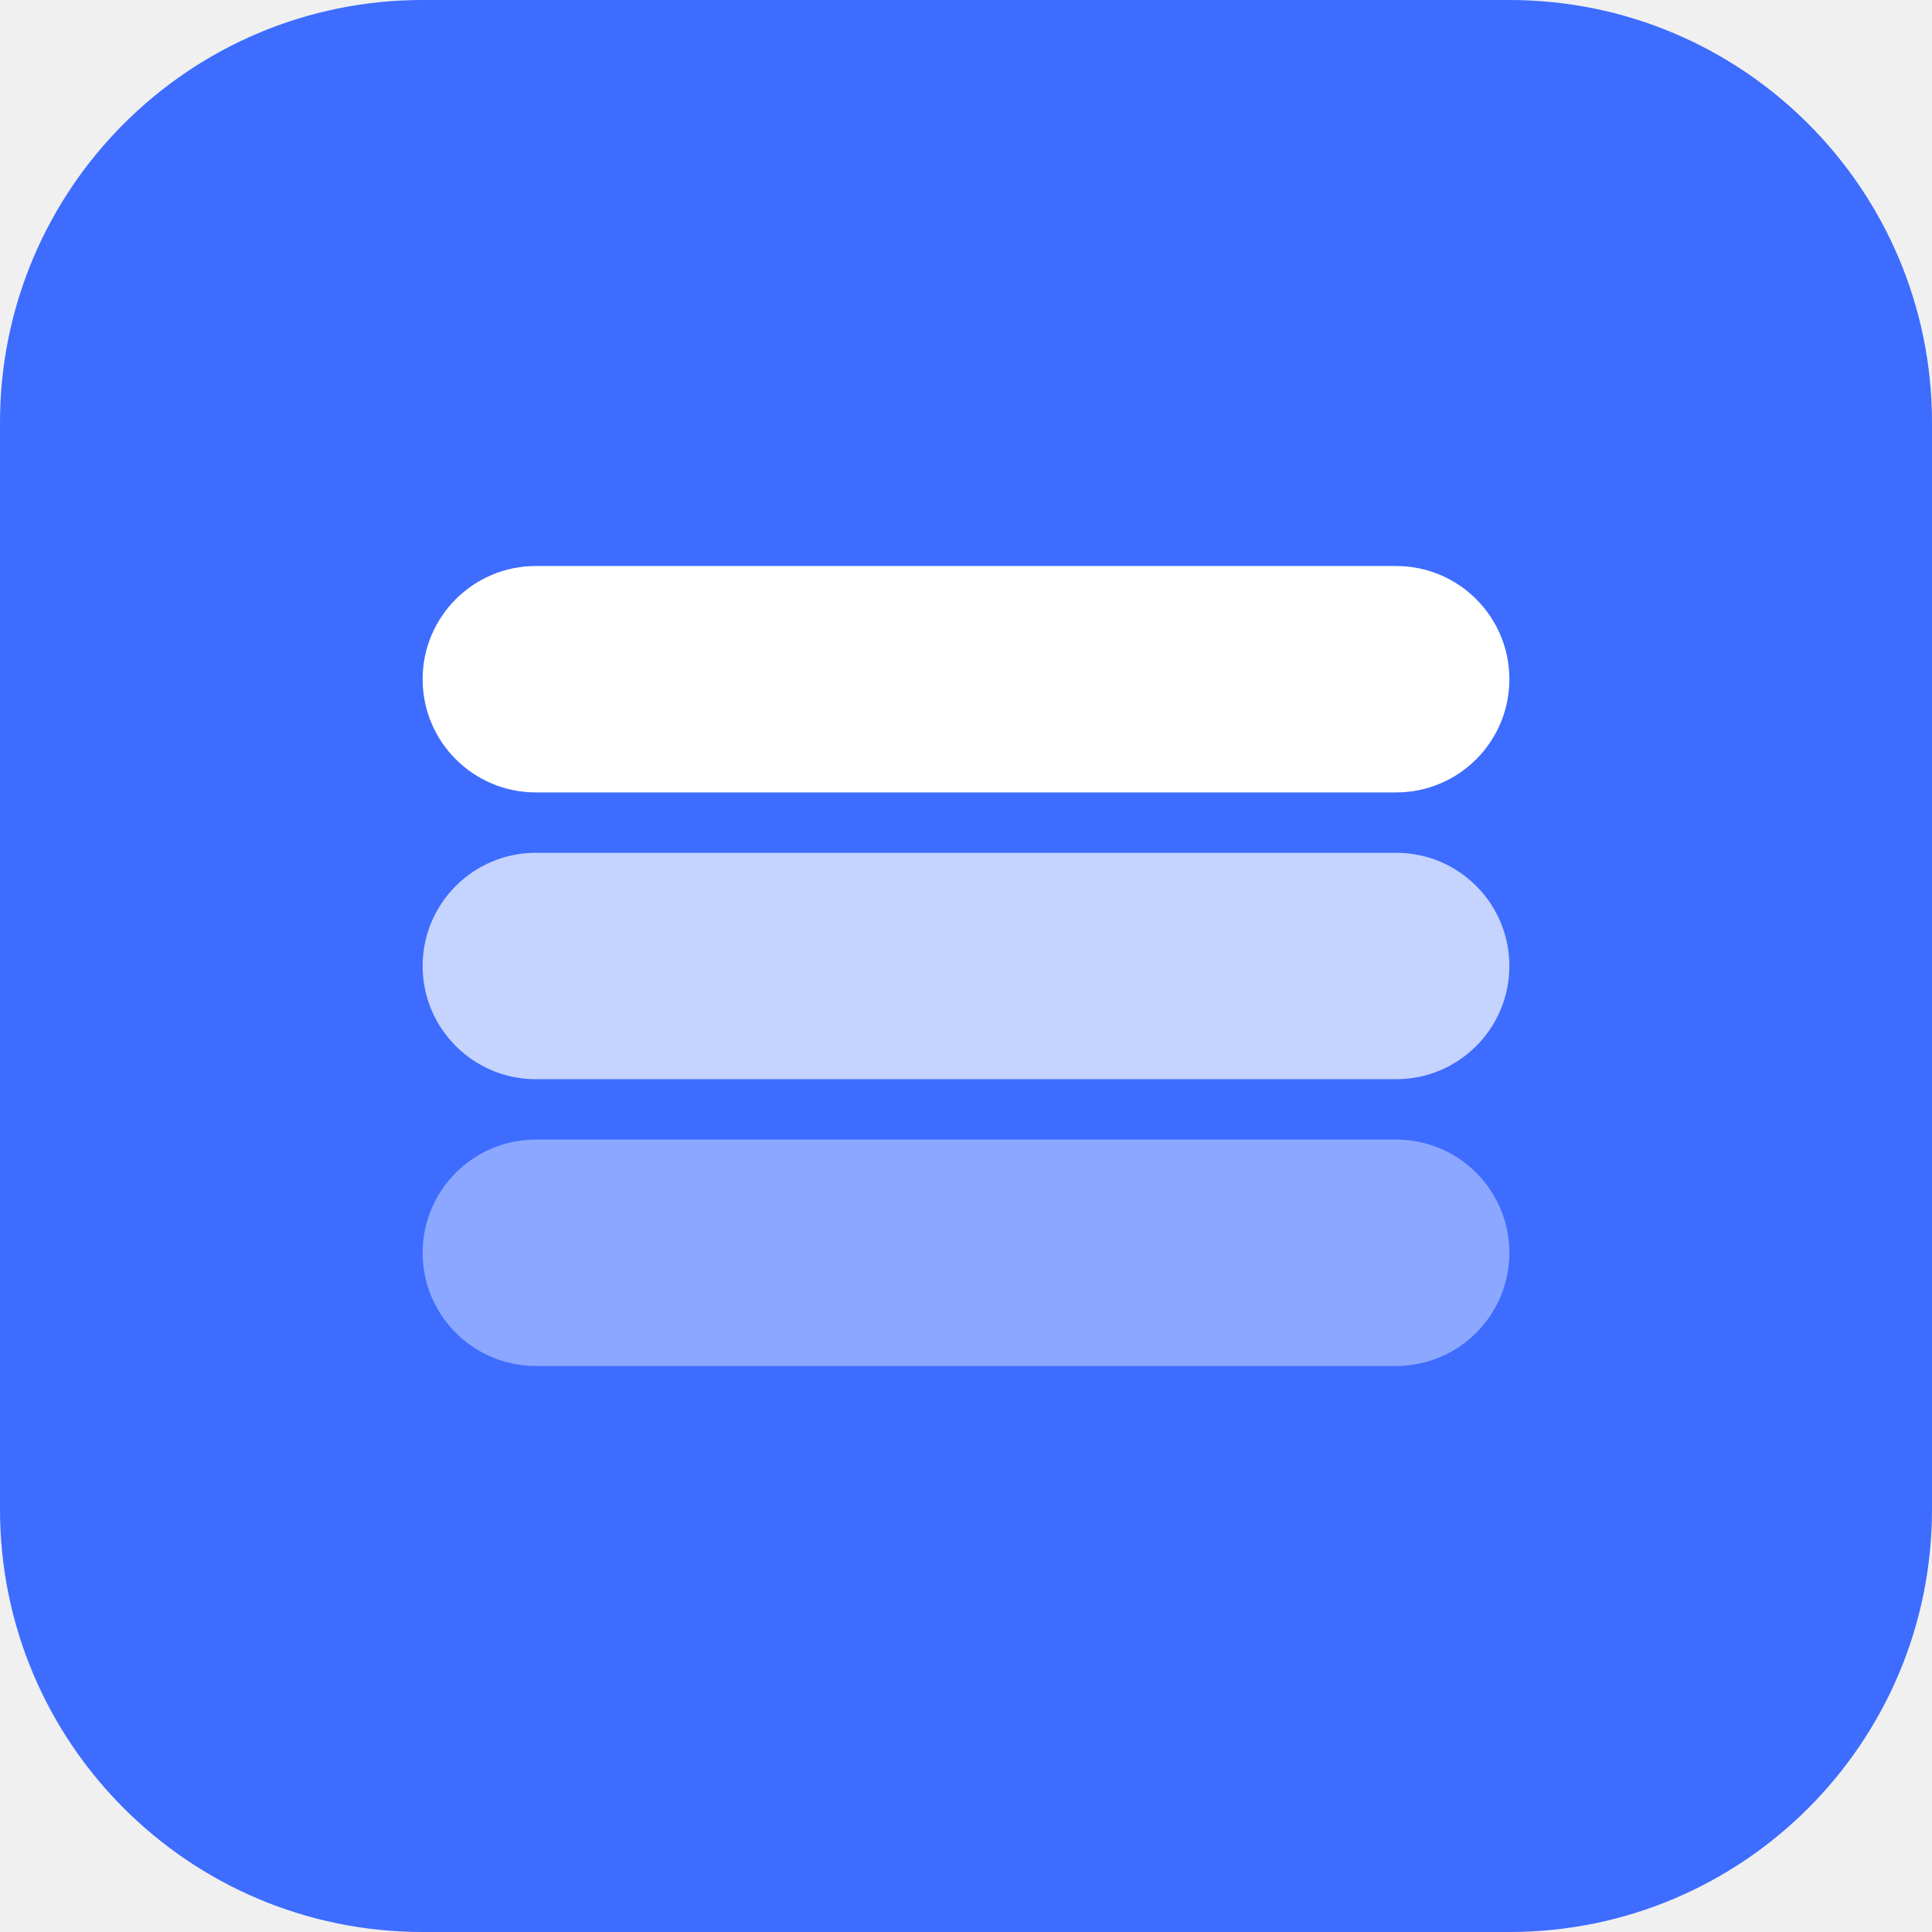
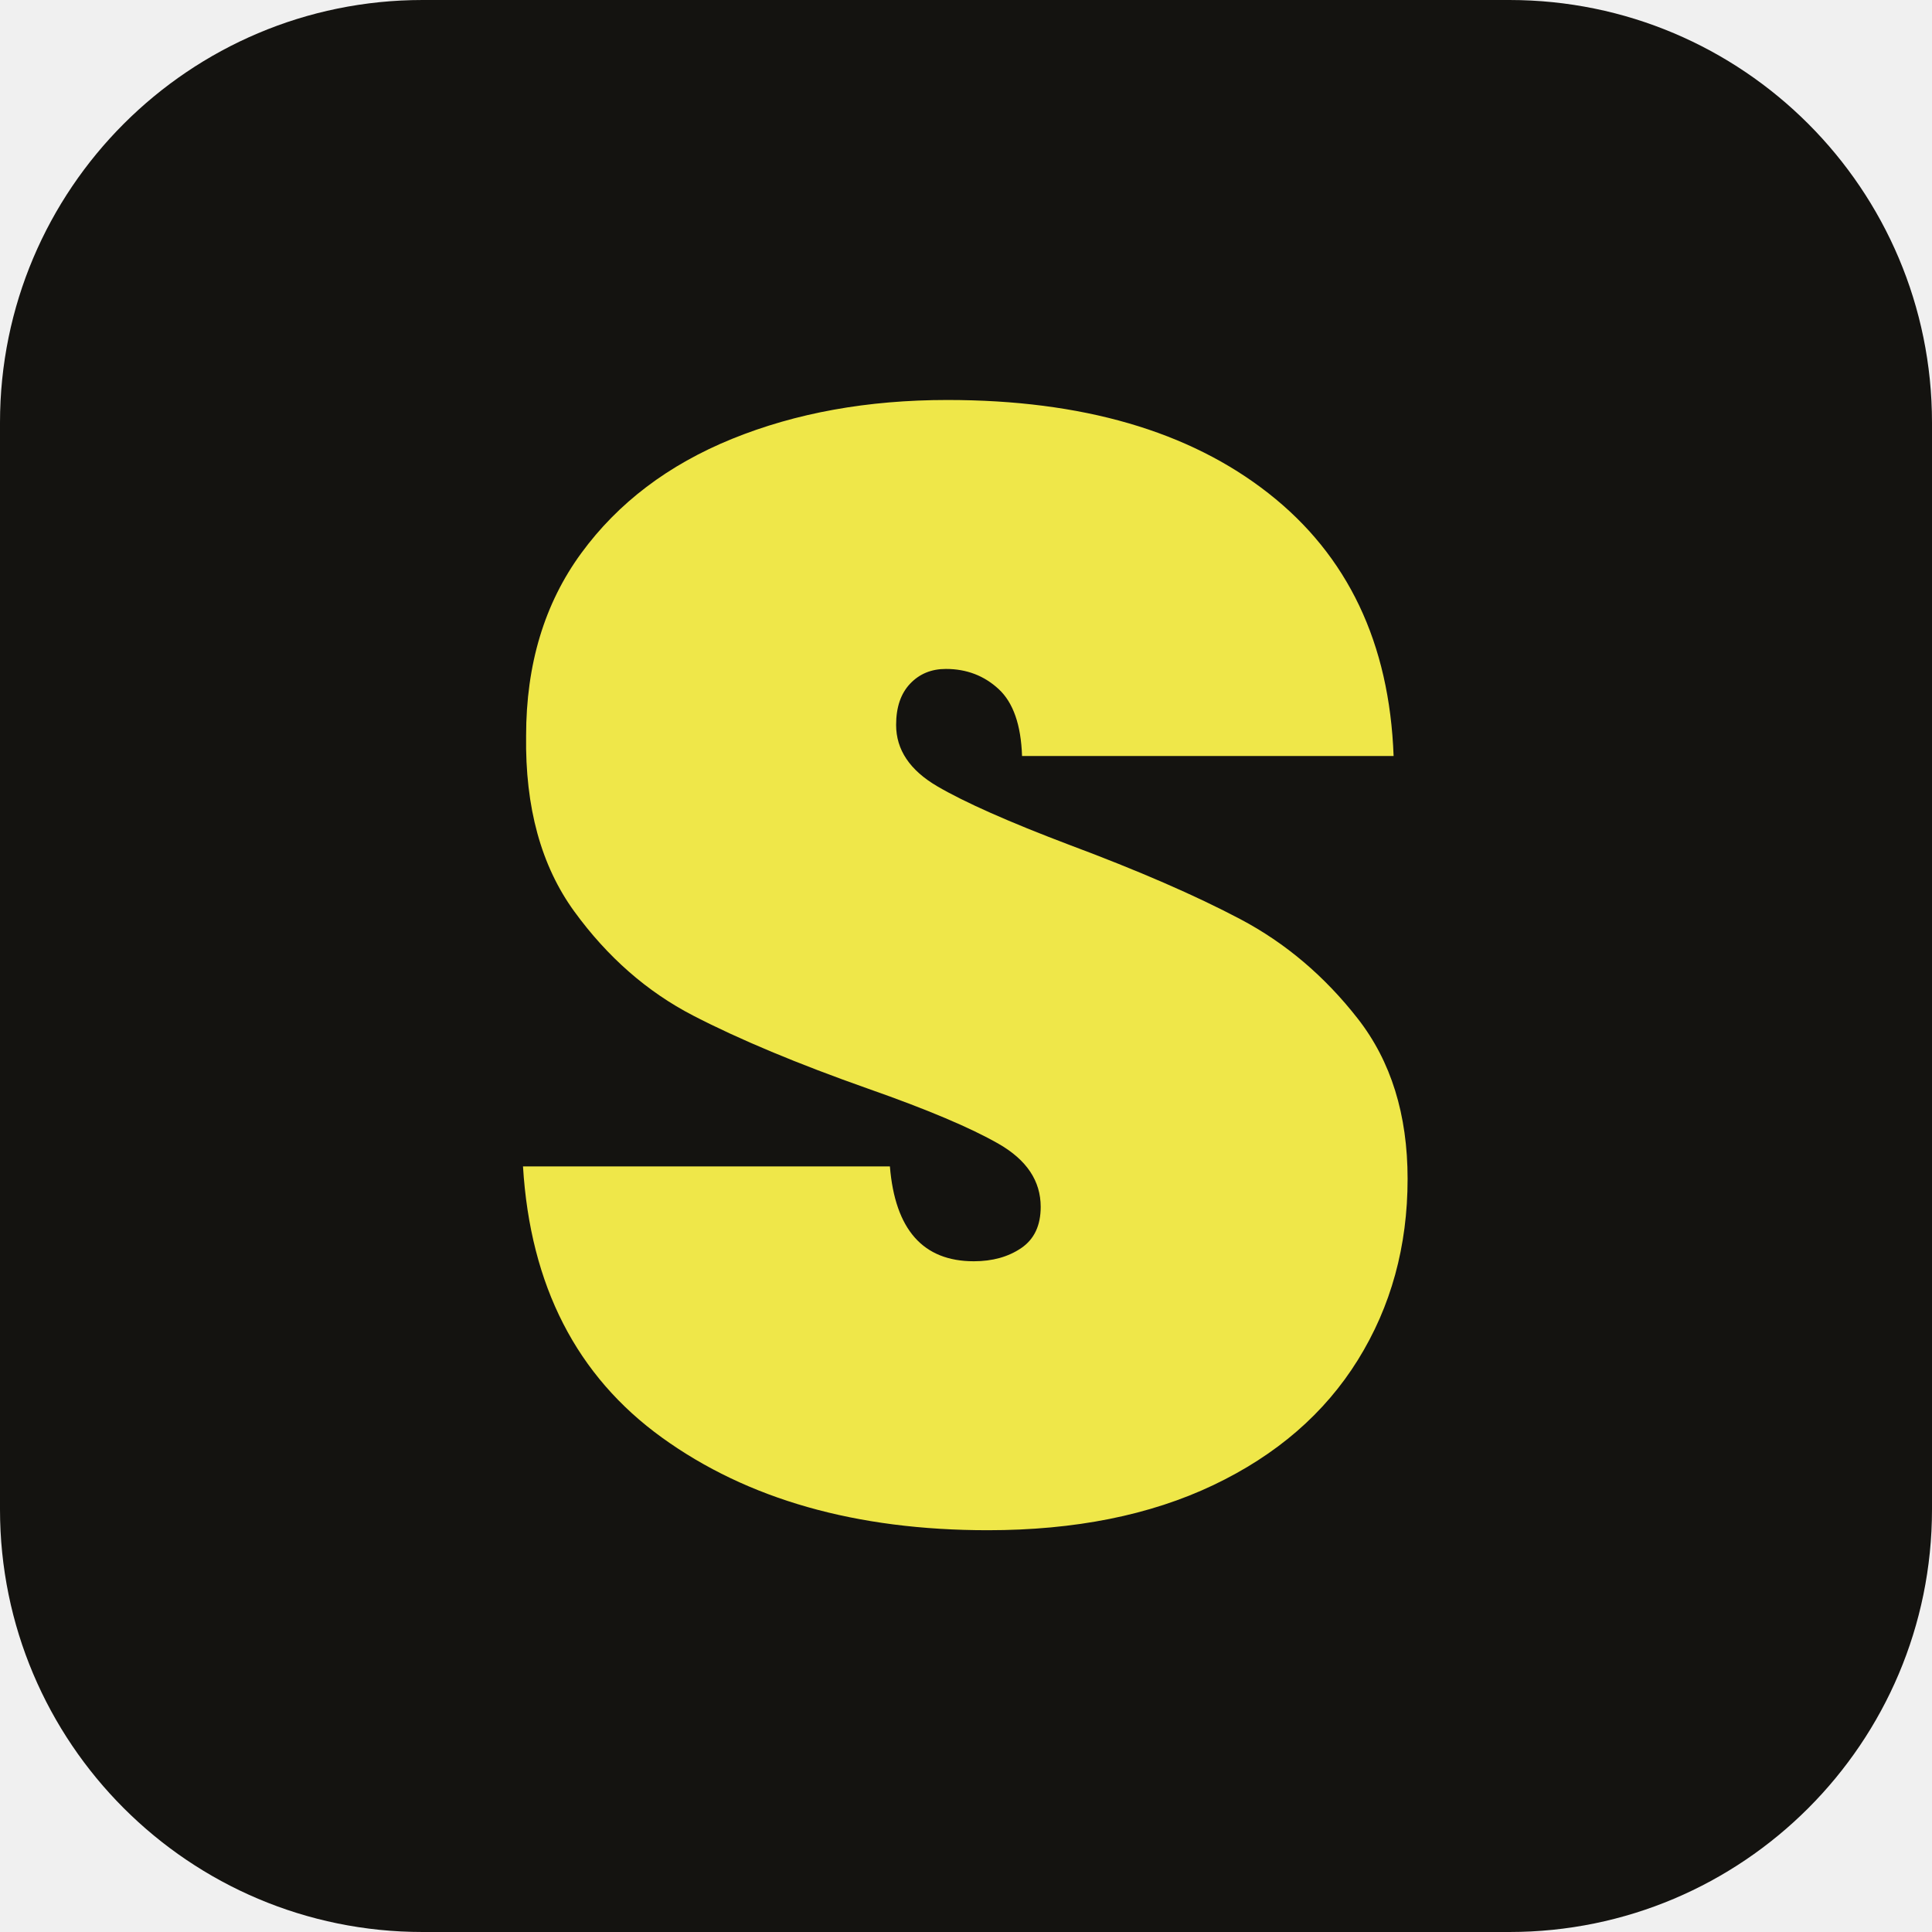
- <svg xmlns="http://www.w3.org/2000/svg" width="512" height="512" viewBox="0 0 512 512">
-   <rect width="512" height="512" rx="112" fill="#3d6cff" />
-   <rect x="112" y="150" width="288" height="60" rx="30" fill="#ffffff" />
-   <rect x="112" y="226" width="288" height="60" rx="30" fill="#ffffff" opacity="0.7" />
-   <rect x="112" y="302" width="288" height="60" rx="30" fill="#ffffff" opacity="0.4" />
+ <svg xmlns="http://www.w3.org/2000/svg" width="512" height="512" viewBox="0 0 512 512" role="img" aria-label="Shotstash">
+   <rect width="512" height="512" rx="112" fill="#141310" />
+   <path transform="translate(138.6 106) scale(2.06)" fill="#efe749" d="M59.80 145.40Q34.40 145.40 17.90 133.50Q1.40 121.60 0 98.60L0 98.60L47.20 98.60Q48.20 110.80 58 110.80L58 110.80Q61.60 110.80 64.10 109.10Q66.60 107.40 66.60 103.80L66.60 103.80Q66.60 98.80 61.20 95.70Q55.80 92.60 44.40 88.60L44.40 88.60Q30.80 83.80 21.90 79.20Q13 74.60 6.60 65.80Q0.20 57 0.40 43.20L0.40 43.20Q0.40 29.40 7.50 19.70Q14.60 10 26.90 5Q39.20 0 54.60 0L54.60 0Q80.60 0 95.90 12Q111.20 24 112.00 45.80L112.00 45.80L64.20 45.80Q64.00 39.80 61.20 37.20Q58.40 34.60 54.40 34.60L54.40 34.60Q51.60 34.60 49.80 36.50Q48 38.40 48 41.80L48 41.80Q48 46.60 53.30 49.70Q58.60 52.80 70.20 57.20L70.20 57.20Q83.60 62.20 92.30 66.80Q101.00 71.40 107.40 79.60Q113.80 87.80 113.80 100.20L113.80 100.20Q113.80 113.20 107.40 123.50Q101.00 133.80 88.80 139.60Q76.60 145.40 59.80 145.40L59.80 145.40Z" />
</svg>
